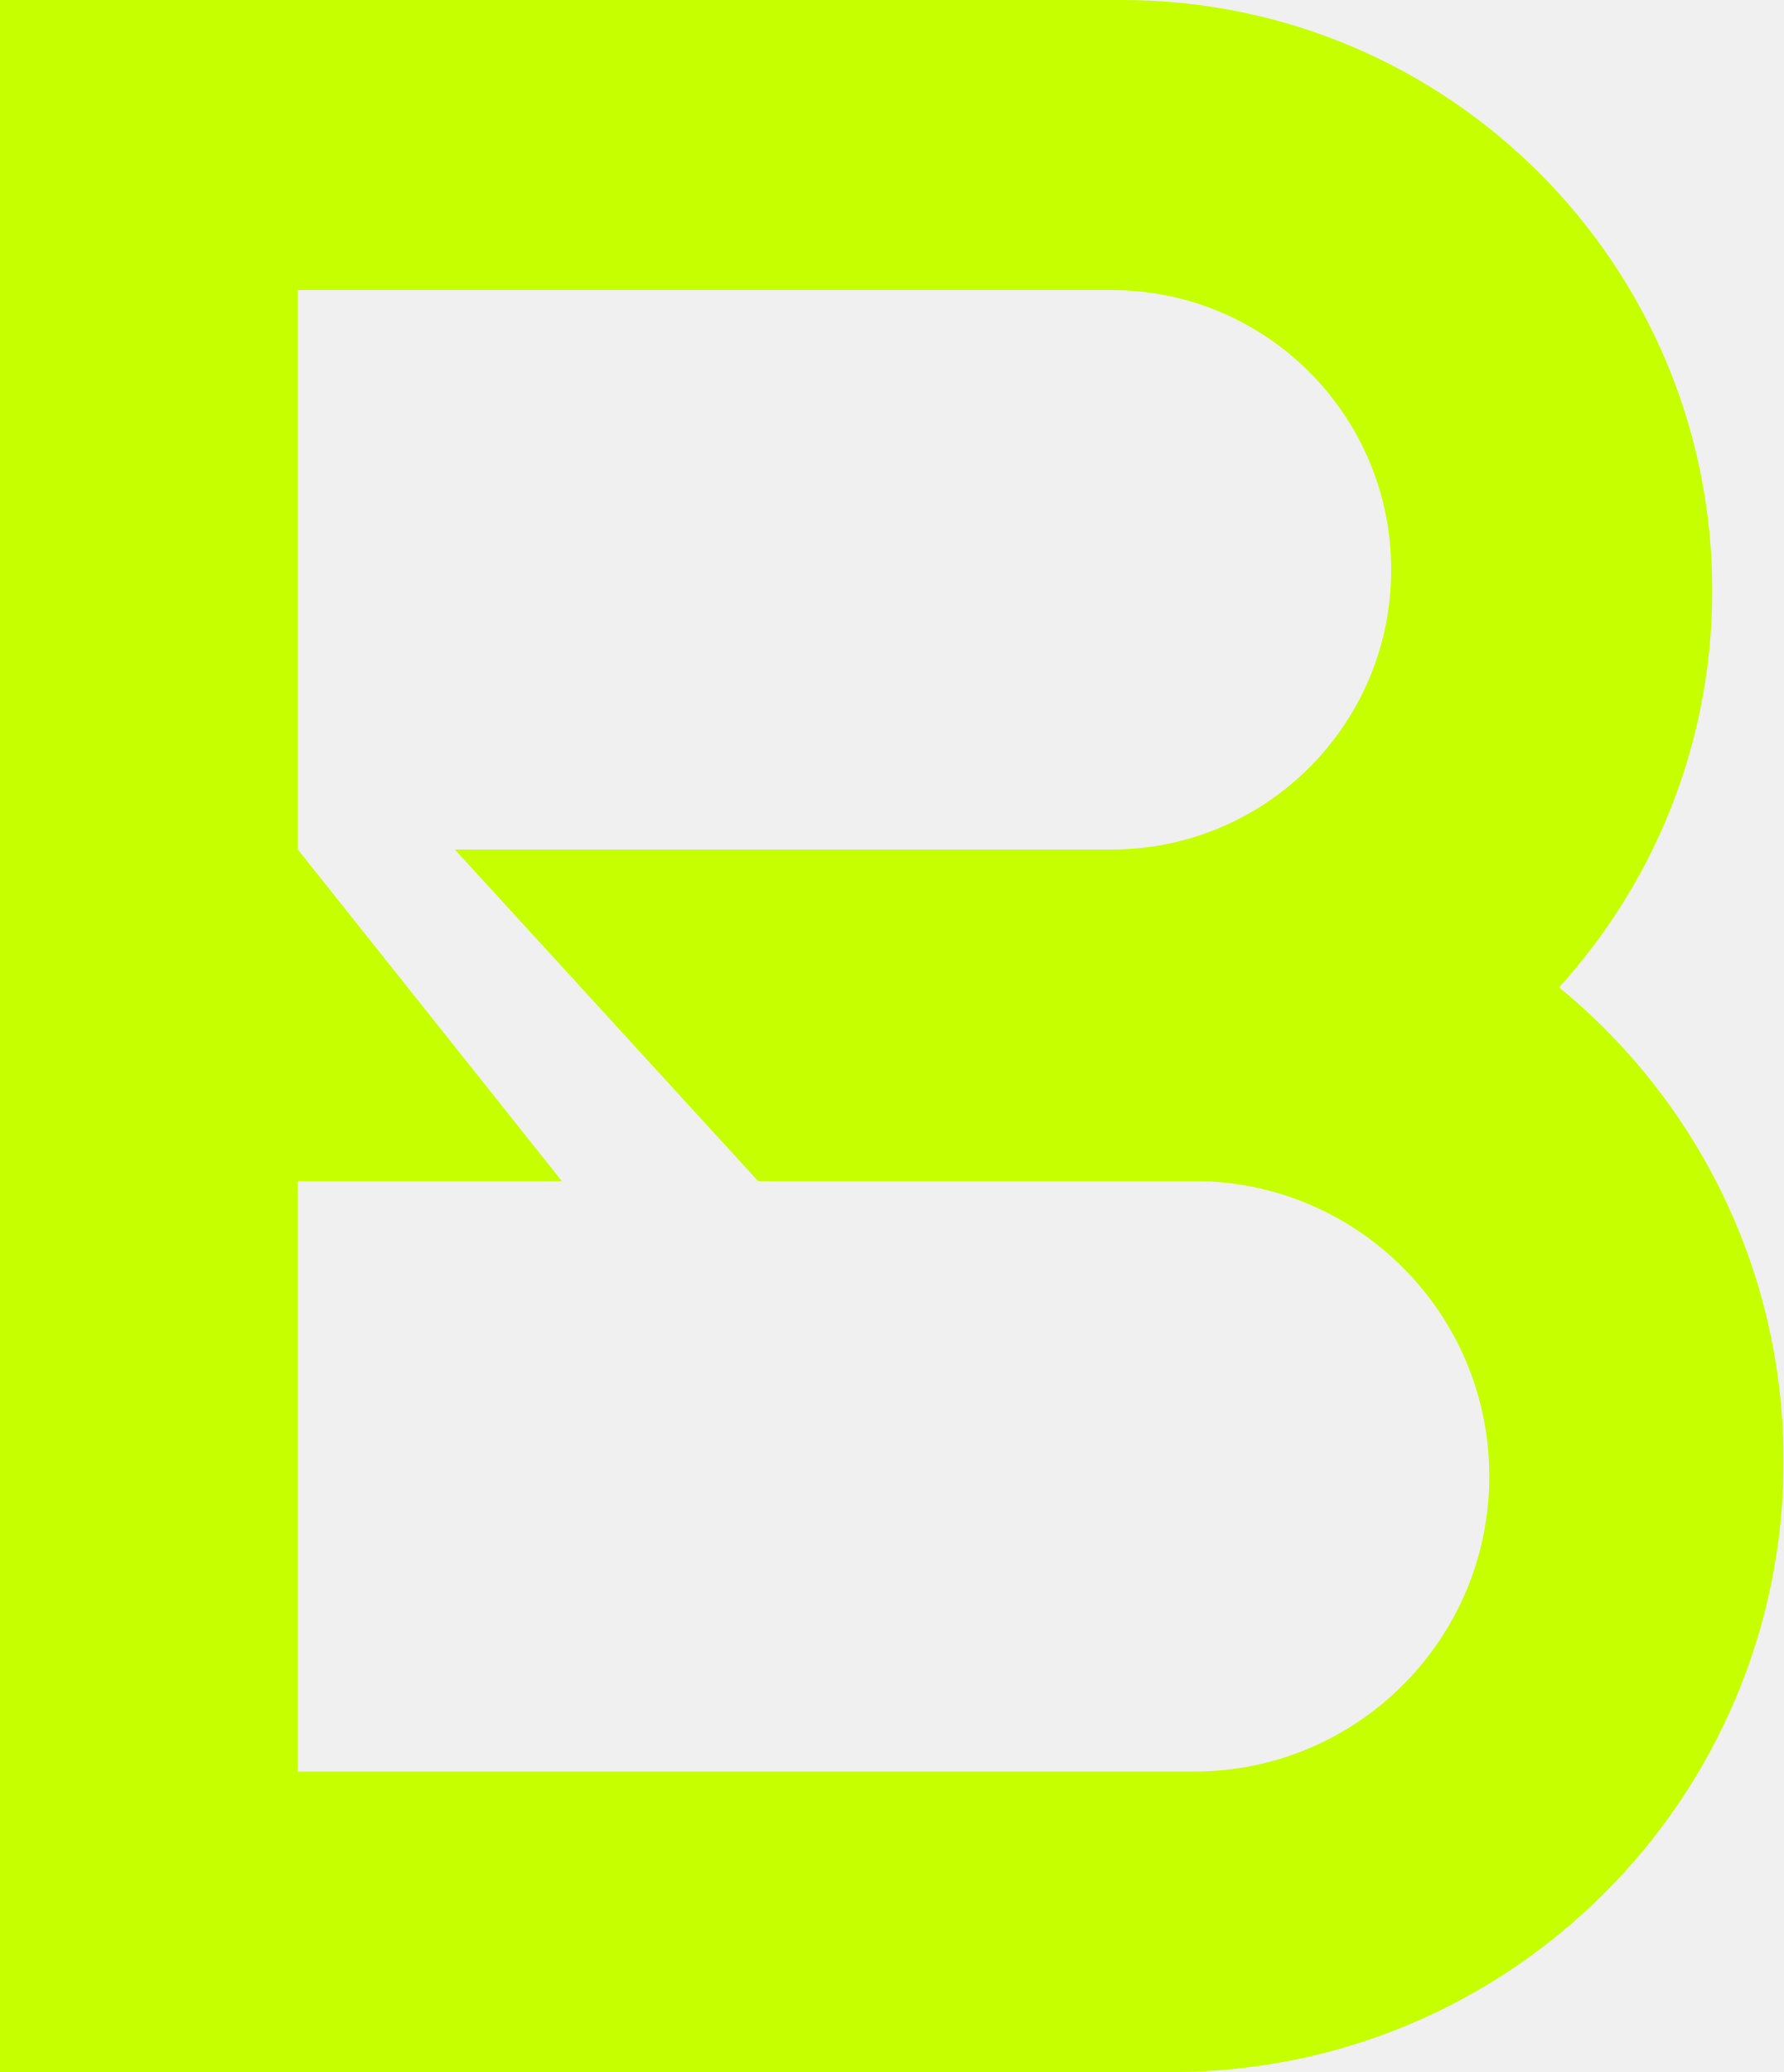
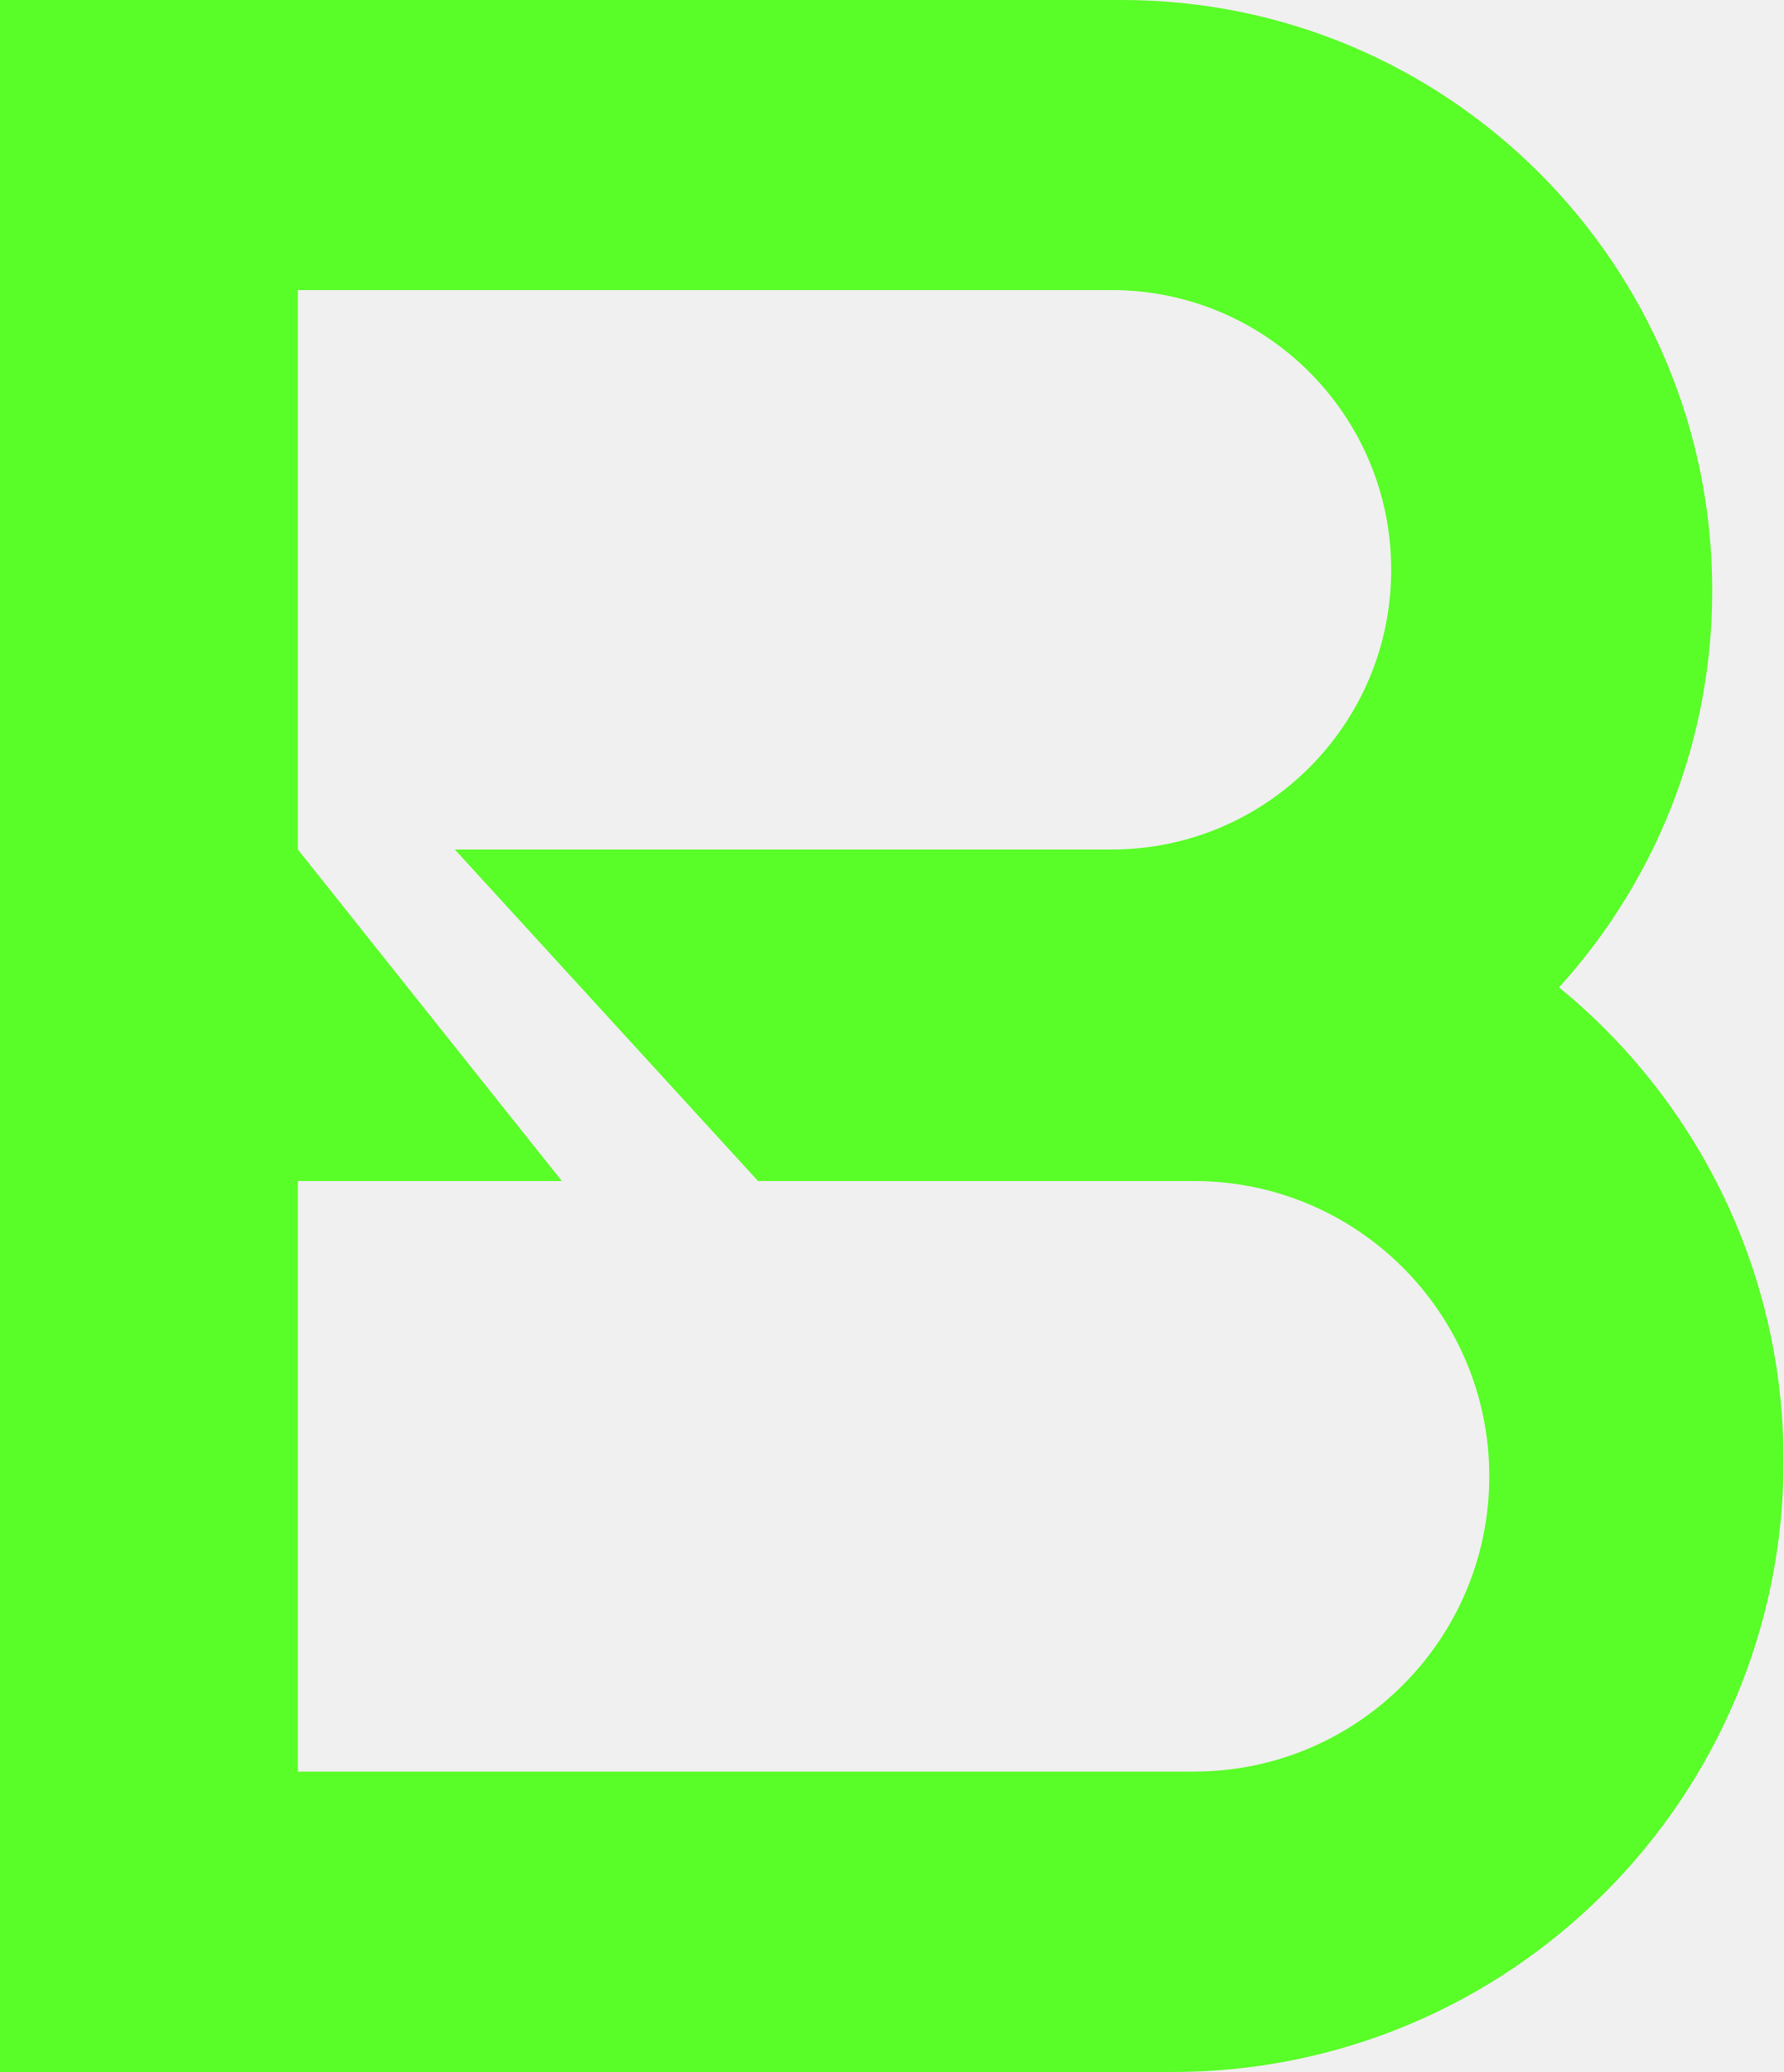
<svg xmlns="http://www.w3.org/2000/svg" viewBox="0 0 861 1000" fill="none" role="img" aria-label="BlaXx">
  <defs>
    <mask id="bm" maskUnits="userSpaceOnUse" x="0" y="0" width="861" height="1000">
      <path d="M0.0,0.0 L541.56,0.0 A285.0,285.0 0 0 1 826.56,285.0 L826.56,285.0 A285.0,285.0 0 0 1 541.56,570.0 L0.0,570.0 L0.0,0.0 Z" fill="#fff" />
      <path d="M0.0,410.0 L566.0,410.0 A295.0,295.0 0 0 1 861.0,705.0 L861.0,705.0 A295.0,295.0 0 0 1 566.0,1000.0 L0.0,1000.0 L0.0,410.0 Z" fill="#fff" />
      <rect x="0.0" y="0.0" width="143.79" height="1000.0" fill="#fff" />
      <path d="M143.79,140.0 L536.58,140.0 A135.0,135.0 0 0 1 671.58,275.0 L671.58,275.0 A135.0,135.0 0 0 1 536.58,410.0 L143.79,410.0 L143.79,140.0 Z" fill="#000" />
      <path d="M143.79,570.0 L576.43,570.0 A142.5,142.5 0 0 1 718.93,712.5 L718.93,712.5 A142.5,142.5 0 0 1 576.43,855.0 L143.79,855.0 L143.79,570.0 Z" fill="#000" />
      <polygon points="143.79,410.0 219.56,410.0 365.93,570.0 271.21,570.0" fill="#000" />
    </mask>
  </defs>
-   <rect width="861" height="1000" fill="#C6FF00" mask="url(#bm)" />
+   <rect width="861" height="1000" fill="#59FD27" mask="url(#bm)" />
</svg>
